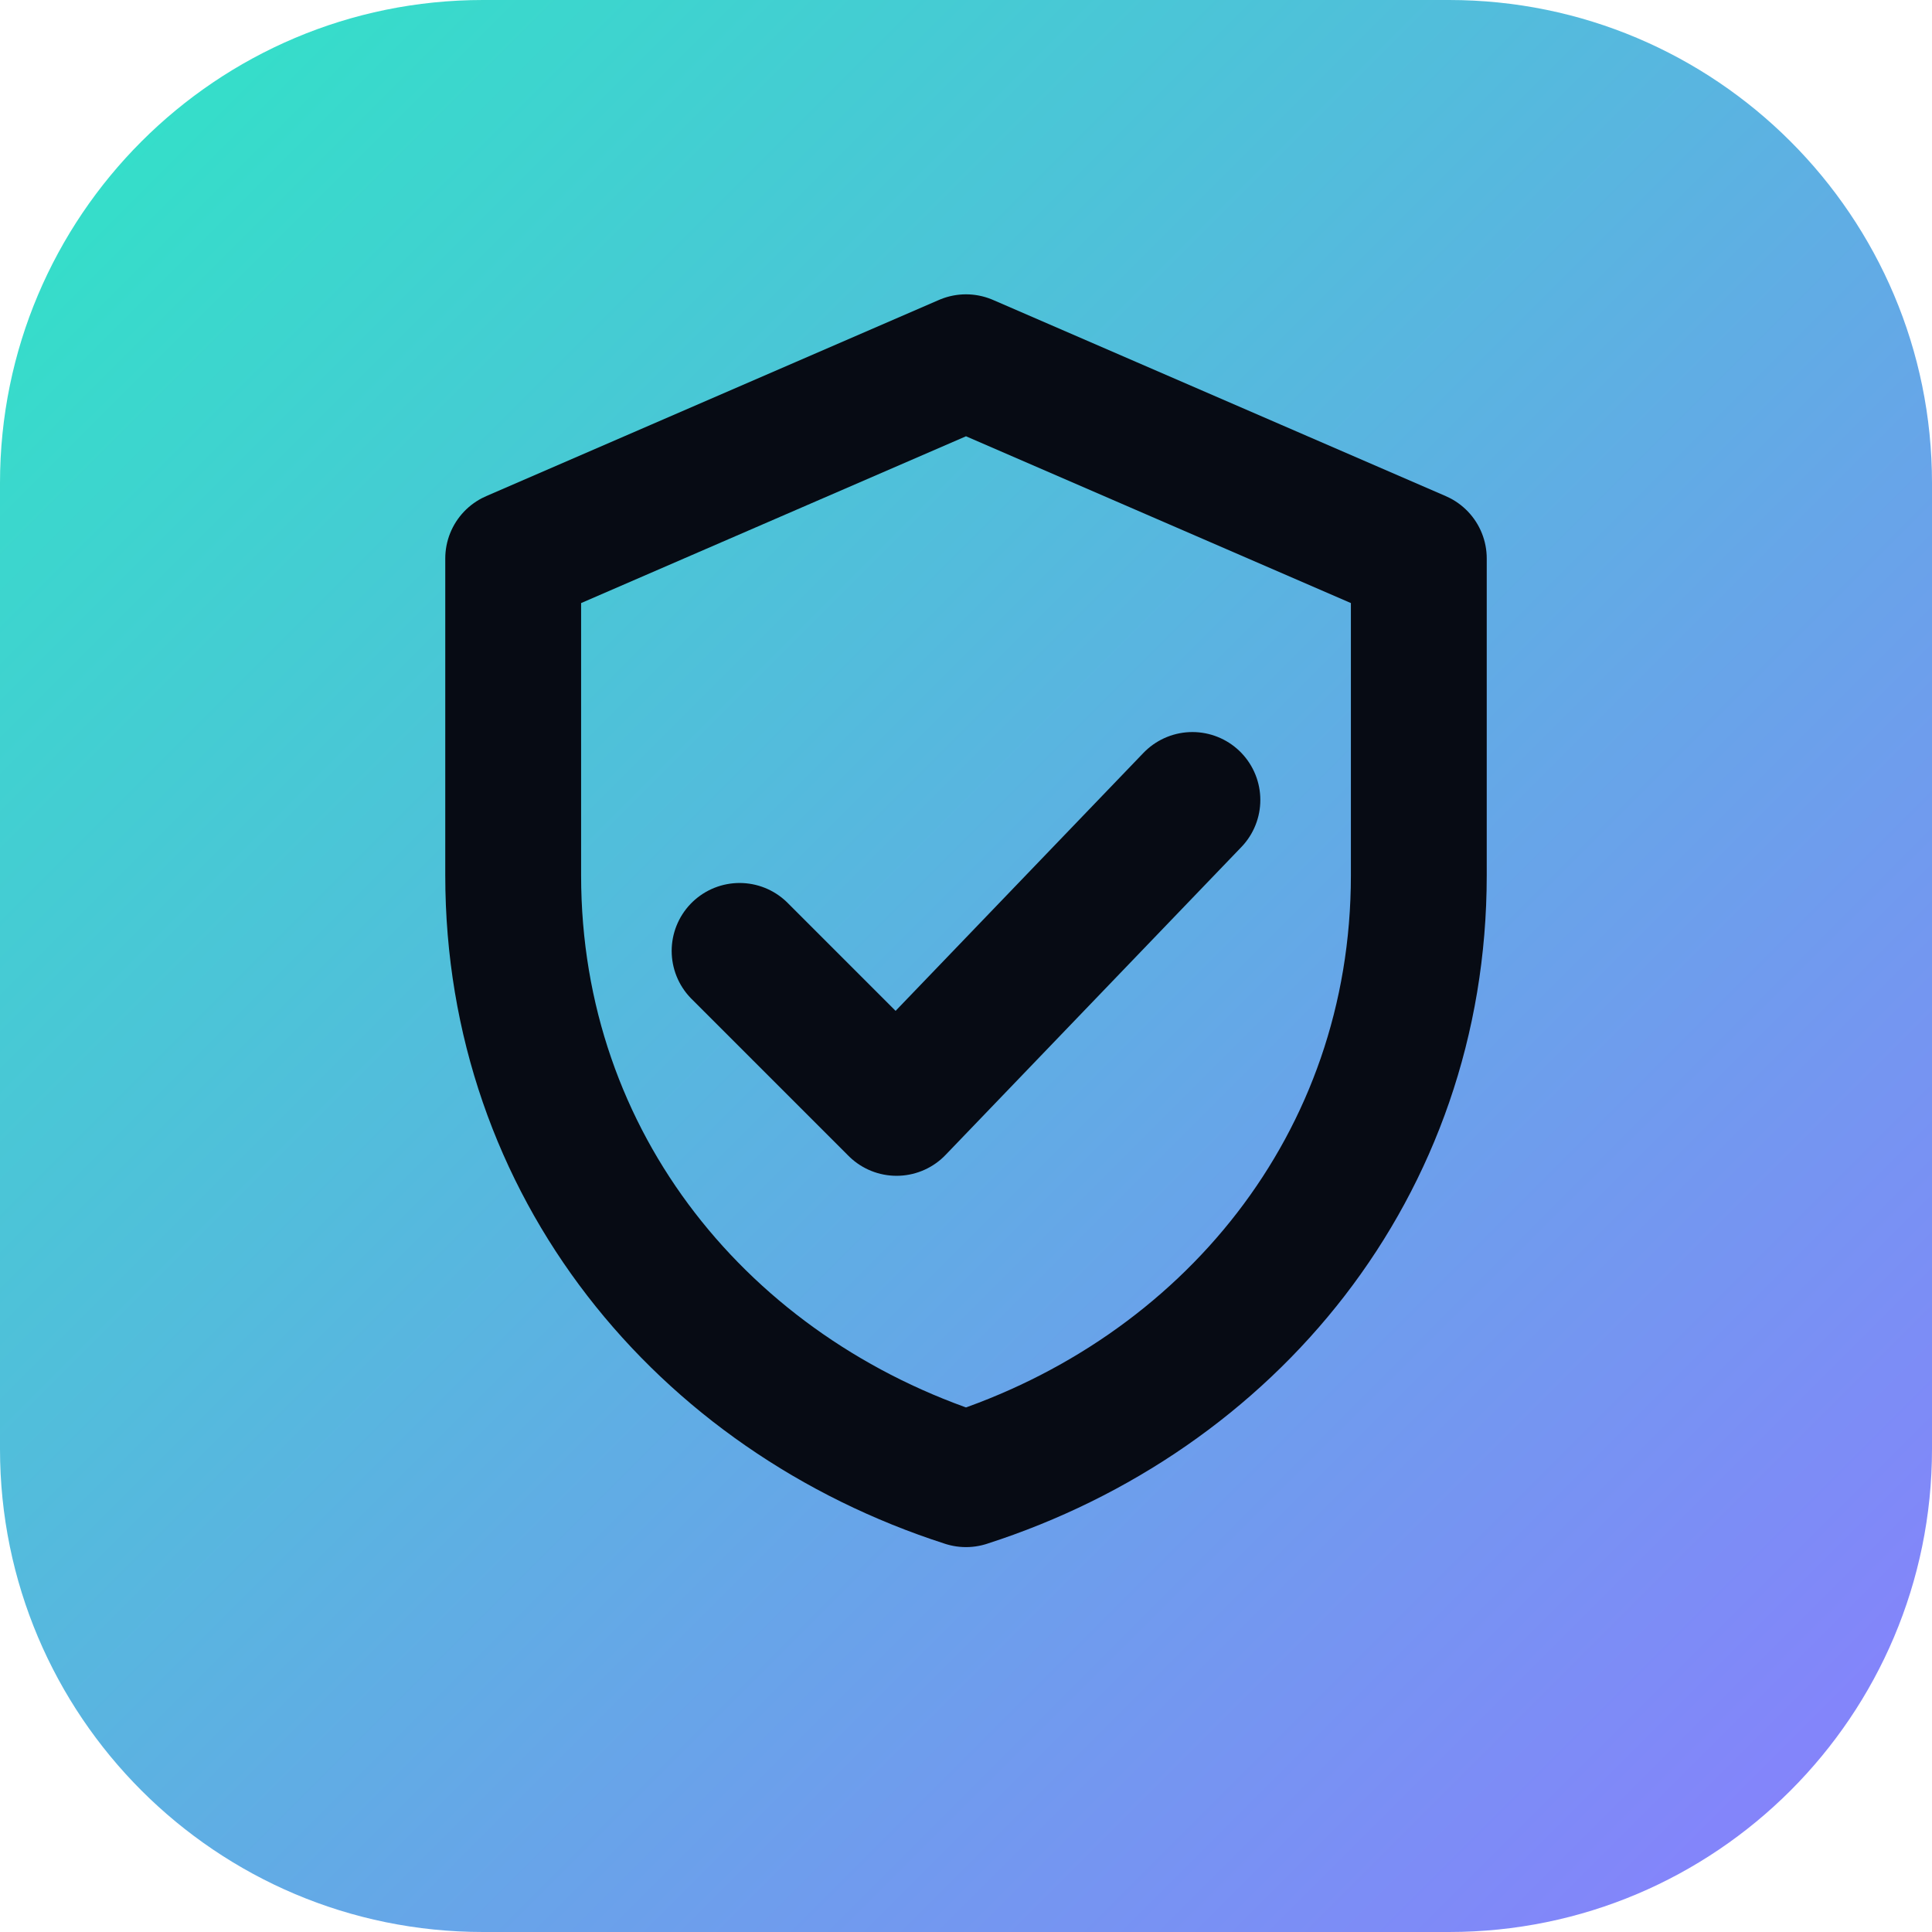
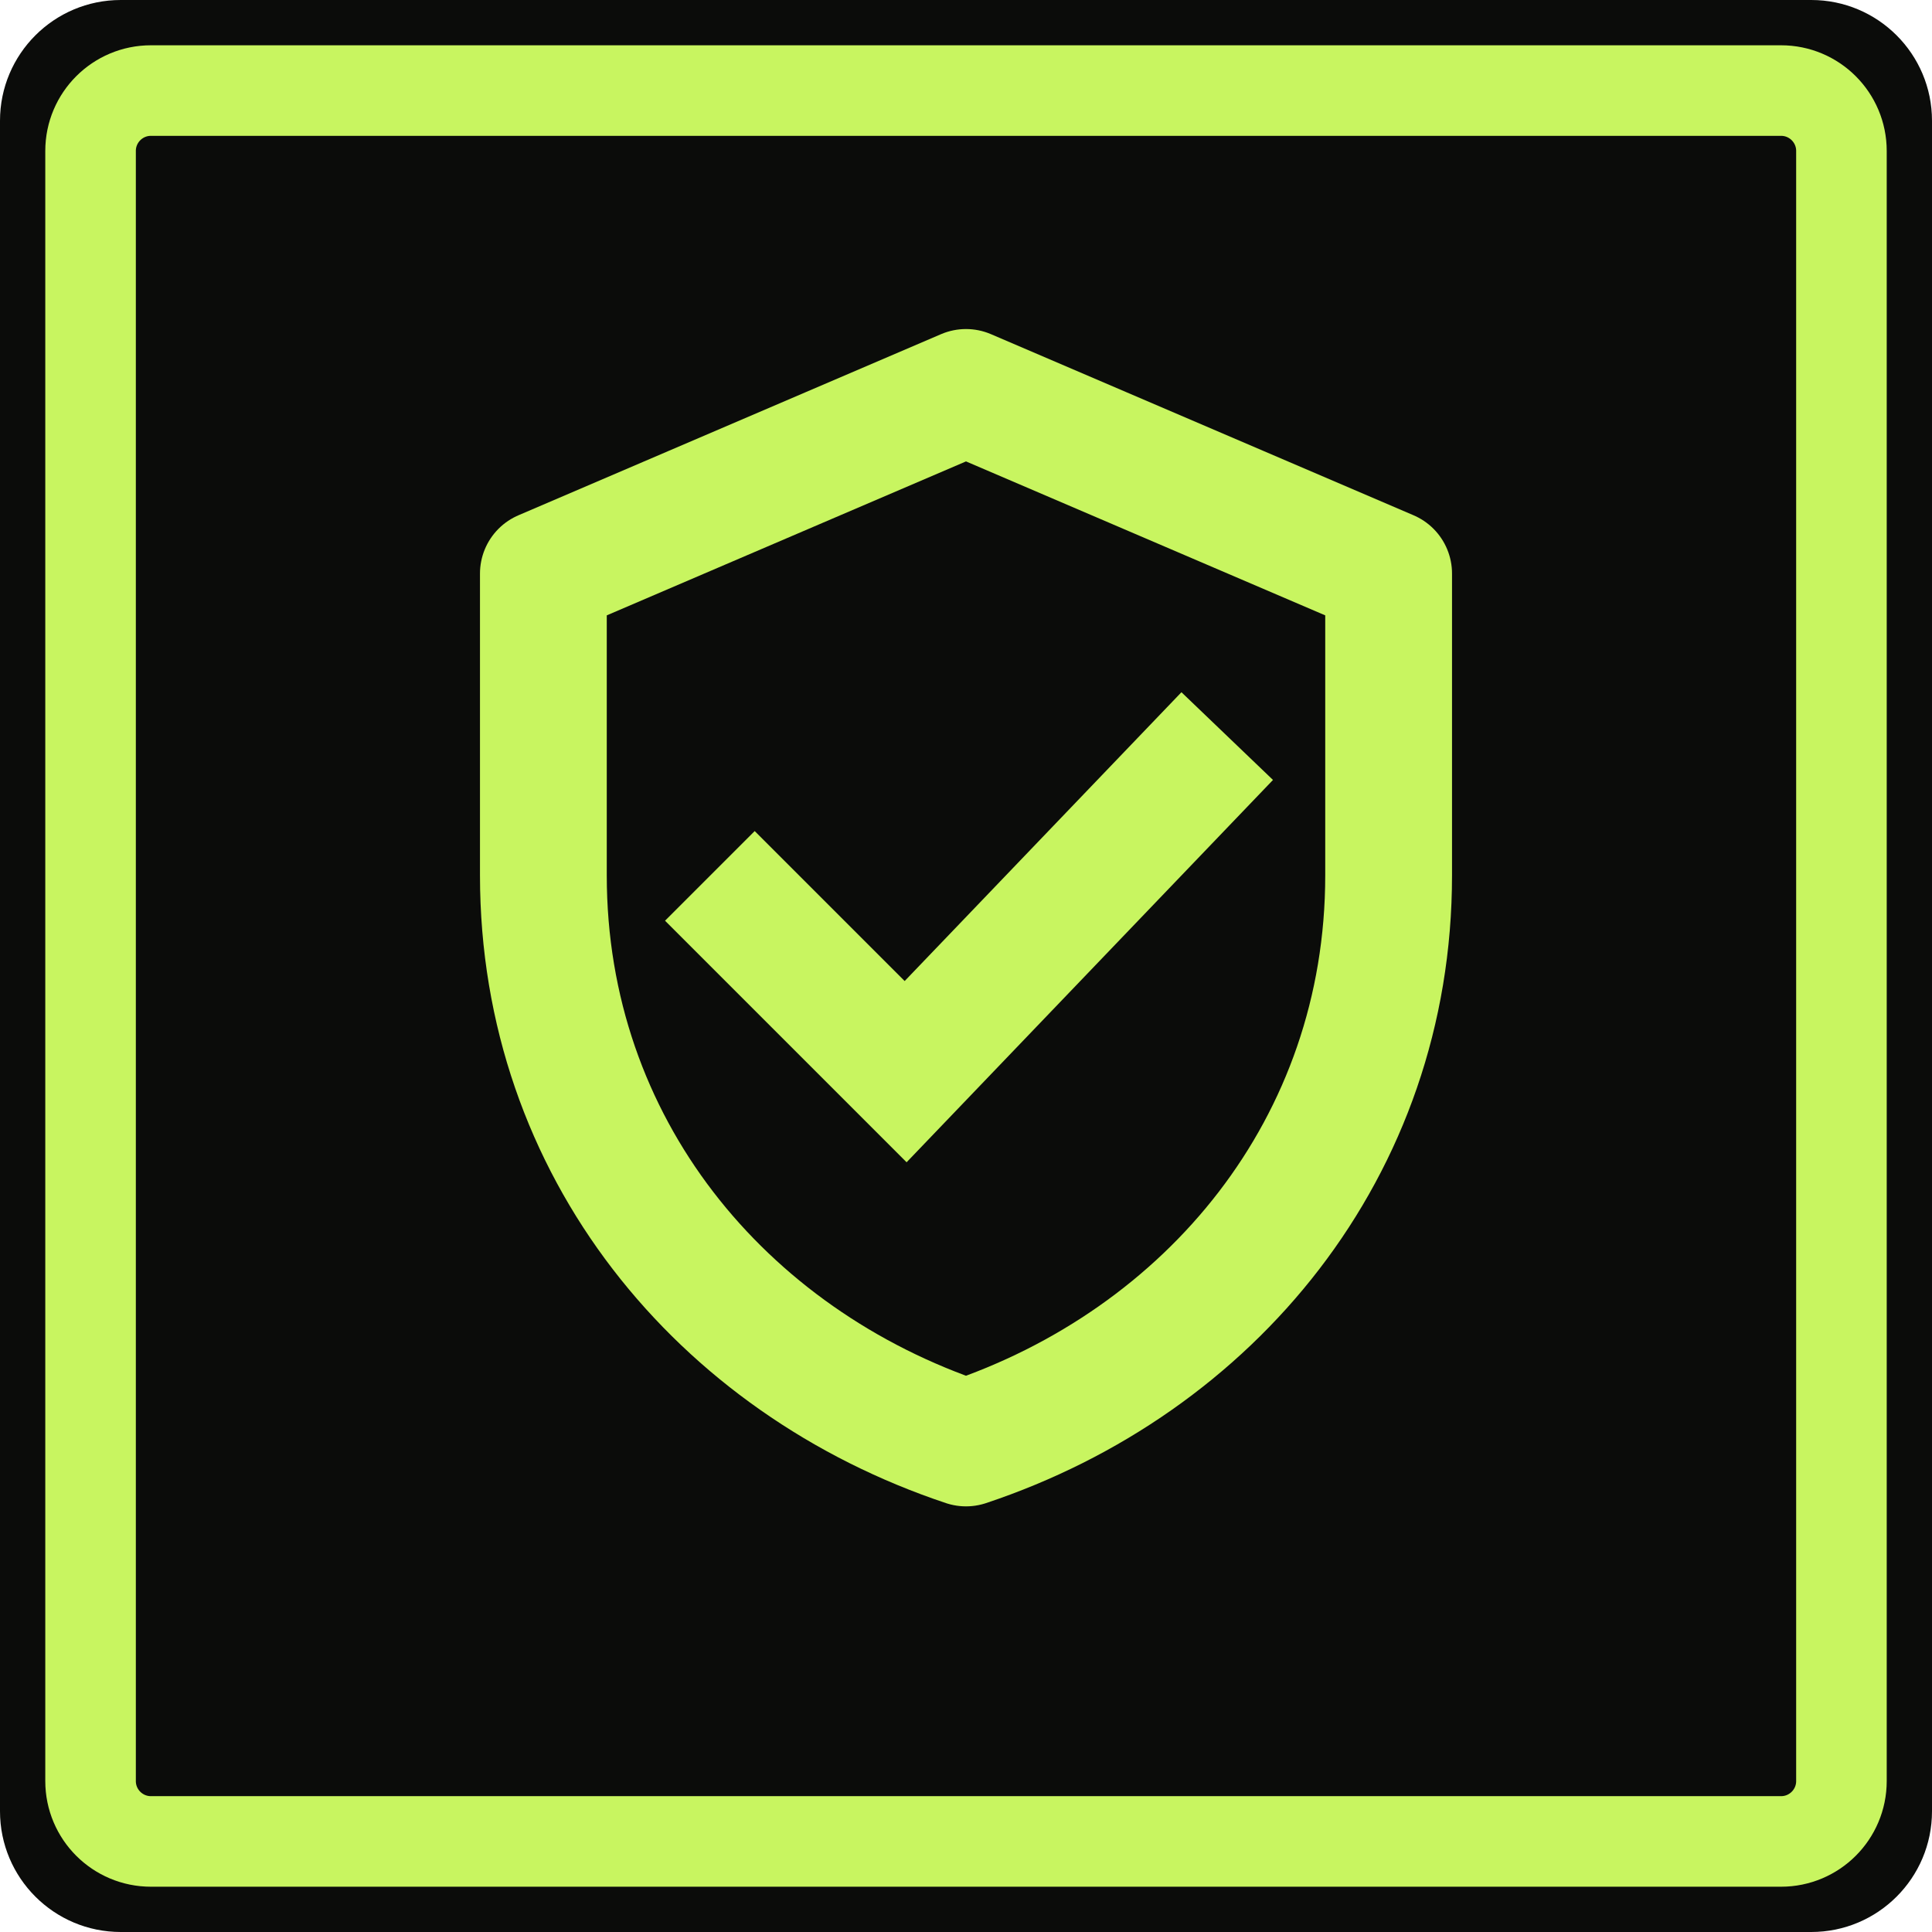
<svg xmlns="http://www.w3.org/2000/svg" viewBox="0 0 64 64">
-   <defs>
-     <linearGradient id="g" x1="0" y1="0" x2="1" y2="1">
-       <stop offset="0" stop-color="#2EE6C5" />
-       <stop offset="1" stop-color="#8B7CFF" />
-     </linearGradient>
-   </defs>
-   <rect width="64" height="64" rx="16" fill="url(#g)" />
-   <path d="M32 12l15 6.5v10.5c0 9.6-6.3 17.2-15 20-8.7-2.8-15-10.4-15-20V18.5z" fill="none" stroke="#070B14" stroke-width="4.5" stroke-linejoin="round" />
-   <path d="M24.5 31.5l5.2 5.2 9.8-10.2" fill="none" stroke="#070B14" stroke-width="4.5" stroke-linecap="round" stroke-linejoin="round" />
+   <rect width="64" height="64" rx="4" fill="#0B0C0A" />
+   <rect x="3" y="3" width="58" height="58" rx="2" fill="none" stroke="#C8F560" stroke-width="3" />
+   <path d="M32 13l14 6v10c0 9-5.9 16.1-14 18.8C23.9 45.1 18 38 18 29V19z" fill="none" stroke="#C8F560" stroke-width="4.2" stroke-linejoin="round" />
+   <path d="M25 30.5l5 5 9.2-9.6" fill="none" stroke="#C8F560" stroke-width="4.2" stroke-linecap="square" stroke-linejoin="miter" />
</svg>
